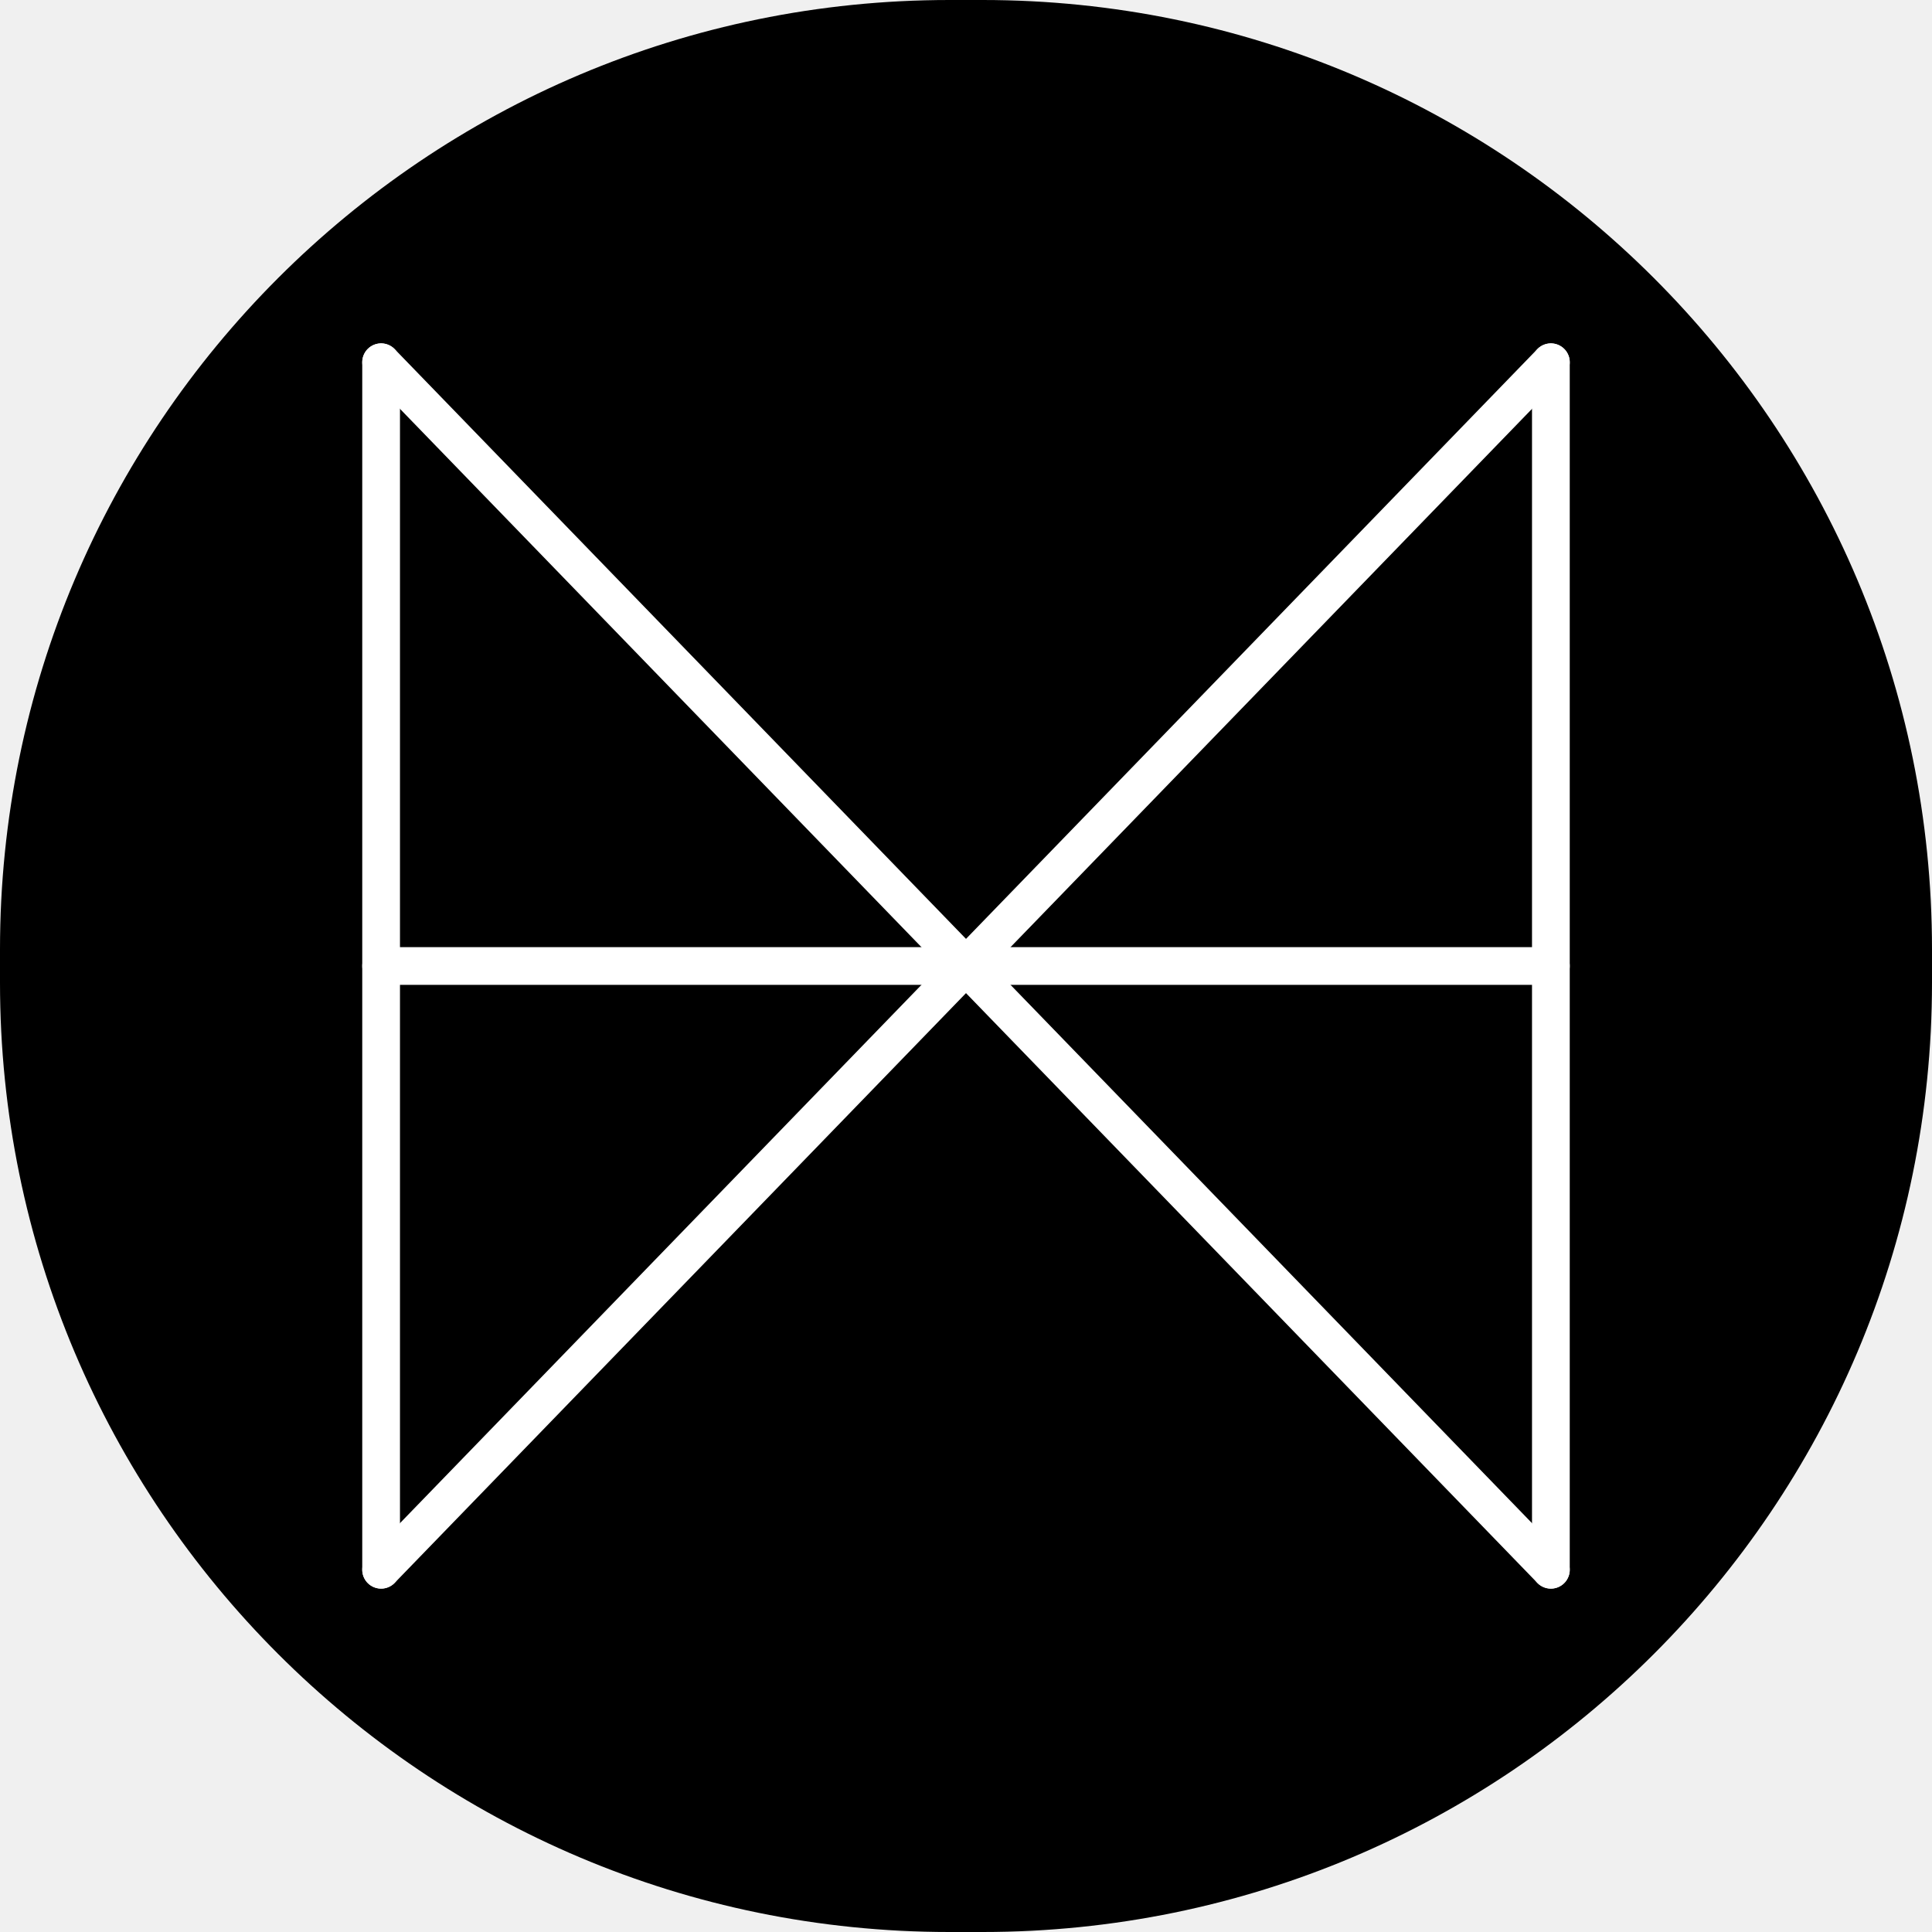
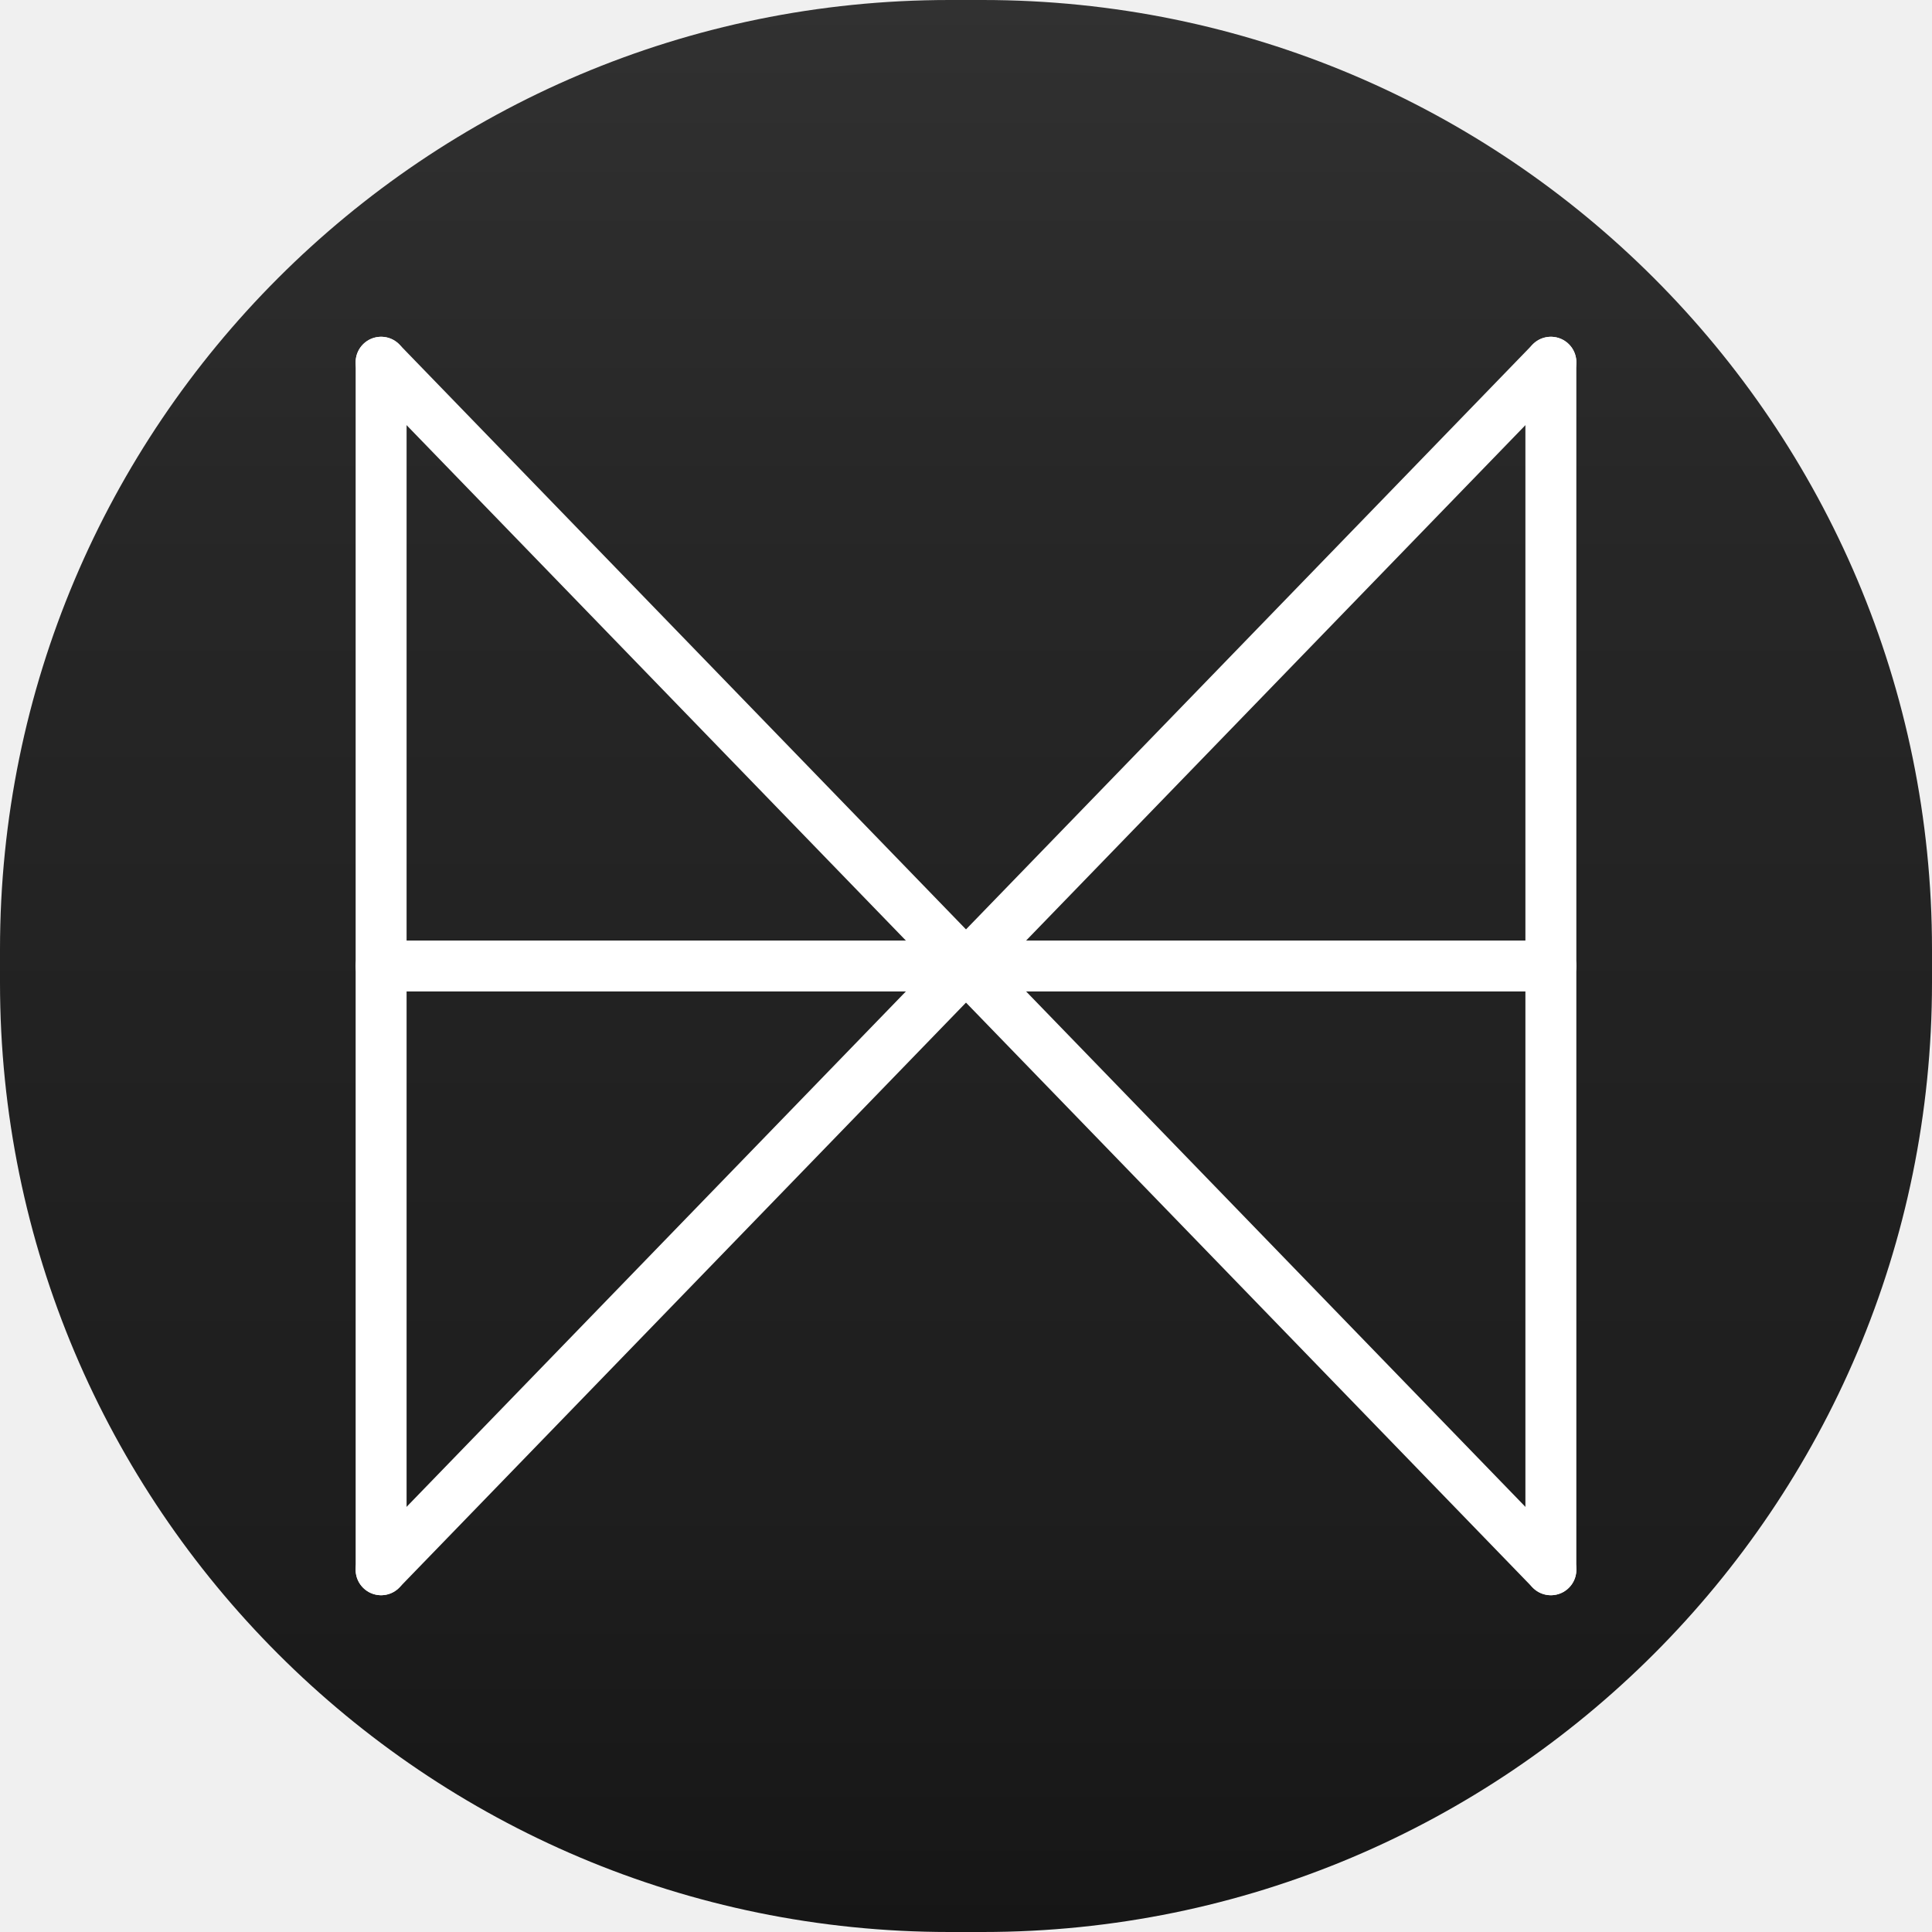
- <svg xmlns="http://www.w3.org/2000/svg" width="512" height="512" viewBox="0 0 135.467 135.467" version="1.1" id="svg8">
-   <defs id="defs2" />
-   <rect ry="66.57" y="2.7270507e-06" x="2.7270507e-06" height="135.467" width="135.467" id="rect842" style="display:inline;fill:#000000;stroke-width:2.646;stroke-linecap:round" />
-   <g id="g4547" transform="translate(-1.058332,1.058334)" style="display:inline">
-     <path style="fill:#ffffff;stroke:#ffffff;stroke-width:2.646;stroke-linecap:round;stroke-miterlimit:4;stroke-dasharray:none" d="M 109.802,24.342 27.781,109.008" id="path3815" />
-     <path style="fill:#ffffff;stroke:#ffffff;stroke-width:2.646;stroke-linecap:round;stroke-miterlimit:4;stroke-dasharray:none" d="M 109.802,109.008 V 24.342" id="path3813" />
-     <path style="fill:#ffffff;stroke:#ffffff;stroke-width:2.646;stroke-linecap:round;stroke-miterlimit:4;stroke-dasharray:none" d="M 27.781,24.342 V 109.008" id="path3809" />
-     <path style="fill:#ffffff;stroke:#ffffff;stroke-width:2.646;stroke-linecap:round;stroke-miterlimit:4;stroke-dasharray:none" d="M 109.802,66.675 H 27.781" id="path3819" />
-     <path id="path3807" d="m 27.781,24.342 82.021,84.667" style="fill:#ffffff;stroke:#ffffff;stroke-width:2.646;stroke-linecap:round;stroke-miterlimit:4;stroke-dasharray:none" />
+ <svg xmlns="http://www.w3.org/2000/svg" xmlns:xlink="http://www.w3.org/1999/xlink" width="512" height="512" viewBox="0 0 135.467 135.467" version="1.1" id="svg8">
+   <defs id="defs2">
+     <linearGradient id="linearGradient42">
+       <stop style="stop-color:#161616;stop-opacity:1;" offset="0" id="stop42" />
+       <stop style="stop-color:#1e1e1e;stop-opacity:1;" offset="0.224" id="stop44" />
+       <stop style="stop-color:#222222;stop-opacity:1;" offset="0.47" id="stop46" />
+       <stop style="stop-color:#272727;stop-opacity:1;" offset="0.746" id="stop45" />
+       <stop style="stop-color:#313131;stop-opacity:1;" offset="1" id="stop43" />
+     </linearGradient>
+     <linearGradient id="swatch35">
+       <stop style="stop-color:#ffffff;stop-opacity:1;" offset="0" id="stop35" />
+     </linearGradient>
+     <linearGradient xlink:href="#linearGradient42" id="linearGradient43" x1="67.733" y1="135.467" x2="67.733" y2="2.7270507e-06" gradientUnits="userSpaceOnUse" />
+   </defs>
+   <rect ry="66.57" y="2.7270507e-06" x="2.7270507e-06" height="135.467" width="135.467" id="rect842" style="font-variation-settings:normal;display:inline;opacity:1;vector-effect:none;fill:url(#linearGradient43);fill-opacity:1;stroke-width:0.269;stroke-linecap:butt;stroke-linejoin:miter;stroke-miterlimit:4;stroke-dasharray:none;stroke-dashoffset:0;stroke-opacity:1;-inkscape-stroke:none;stop-color:#000000;stop-opacity:1" />
+   <g id="g4547" transform="translate(-1.058332,1.058334)">
+     <g id="g4531" style="display:inline;stroke:#ffffff;stroke-opacity:1;fill:none">
+       <path id="path3807" d="m 27.781,24.342 82.021,84.667" style="display:inline;fill:none;stroke:#ffffff;stroke-width:3.572;stroke-miterlimit:4;stroke-dasharray:none;fill-opacity:1;stroke-linecap:round;stroke-opacity:1" />
+       <path style="fill:none;stroke:#ffffff;stroke-width:3.572;stroke-linecap:round;stroke-miterlimit:4;stroke-dasharray:none;fill-opacity:1;stroke-opacity:1" d="M 27.781,24.342 V 109.008" id="path3809" />
+       <path style="fill:none;stroke:#ffffff;stroke-width:3.572;stroke-linecap:round;stroke-miterlimit:4;stroke-dasharray:none;fill-opacity:1;stroke-opacity:1" d="M 109.802,109.008 V 24.342" id="path3813" />
+       <path style="display:inline;fill:none;stroke:#ffffff;stroke-width:3.572;stroke-miterlimit:4;stroke-dasharray:none;fill-opacity:1;stroke-linecap:round;stroke-opacity:1" d="M 109.802,24.342 27.781,109.008" id="path3815" />
+       <path style="fill:none;stroke:#ffffff;stroke-width:3.572;stroke-miterlimit:4;stroke-dasharray:none;fill-opacity:1;stroke-linecap:round;stroke-opacity:1" d="M 109.802,66.675 H 27.781" id="path3819" />
+     </g>
  </g>
</svg>
